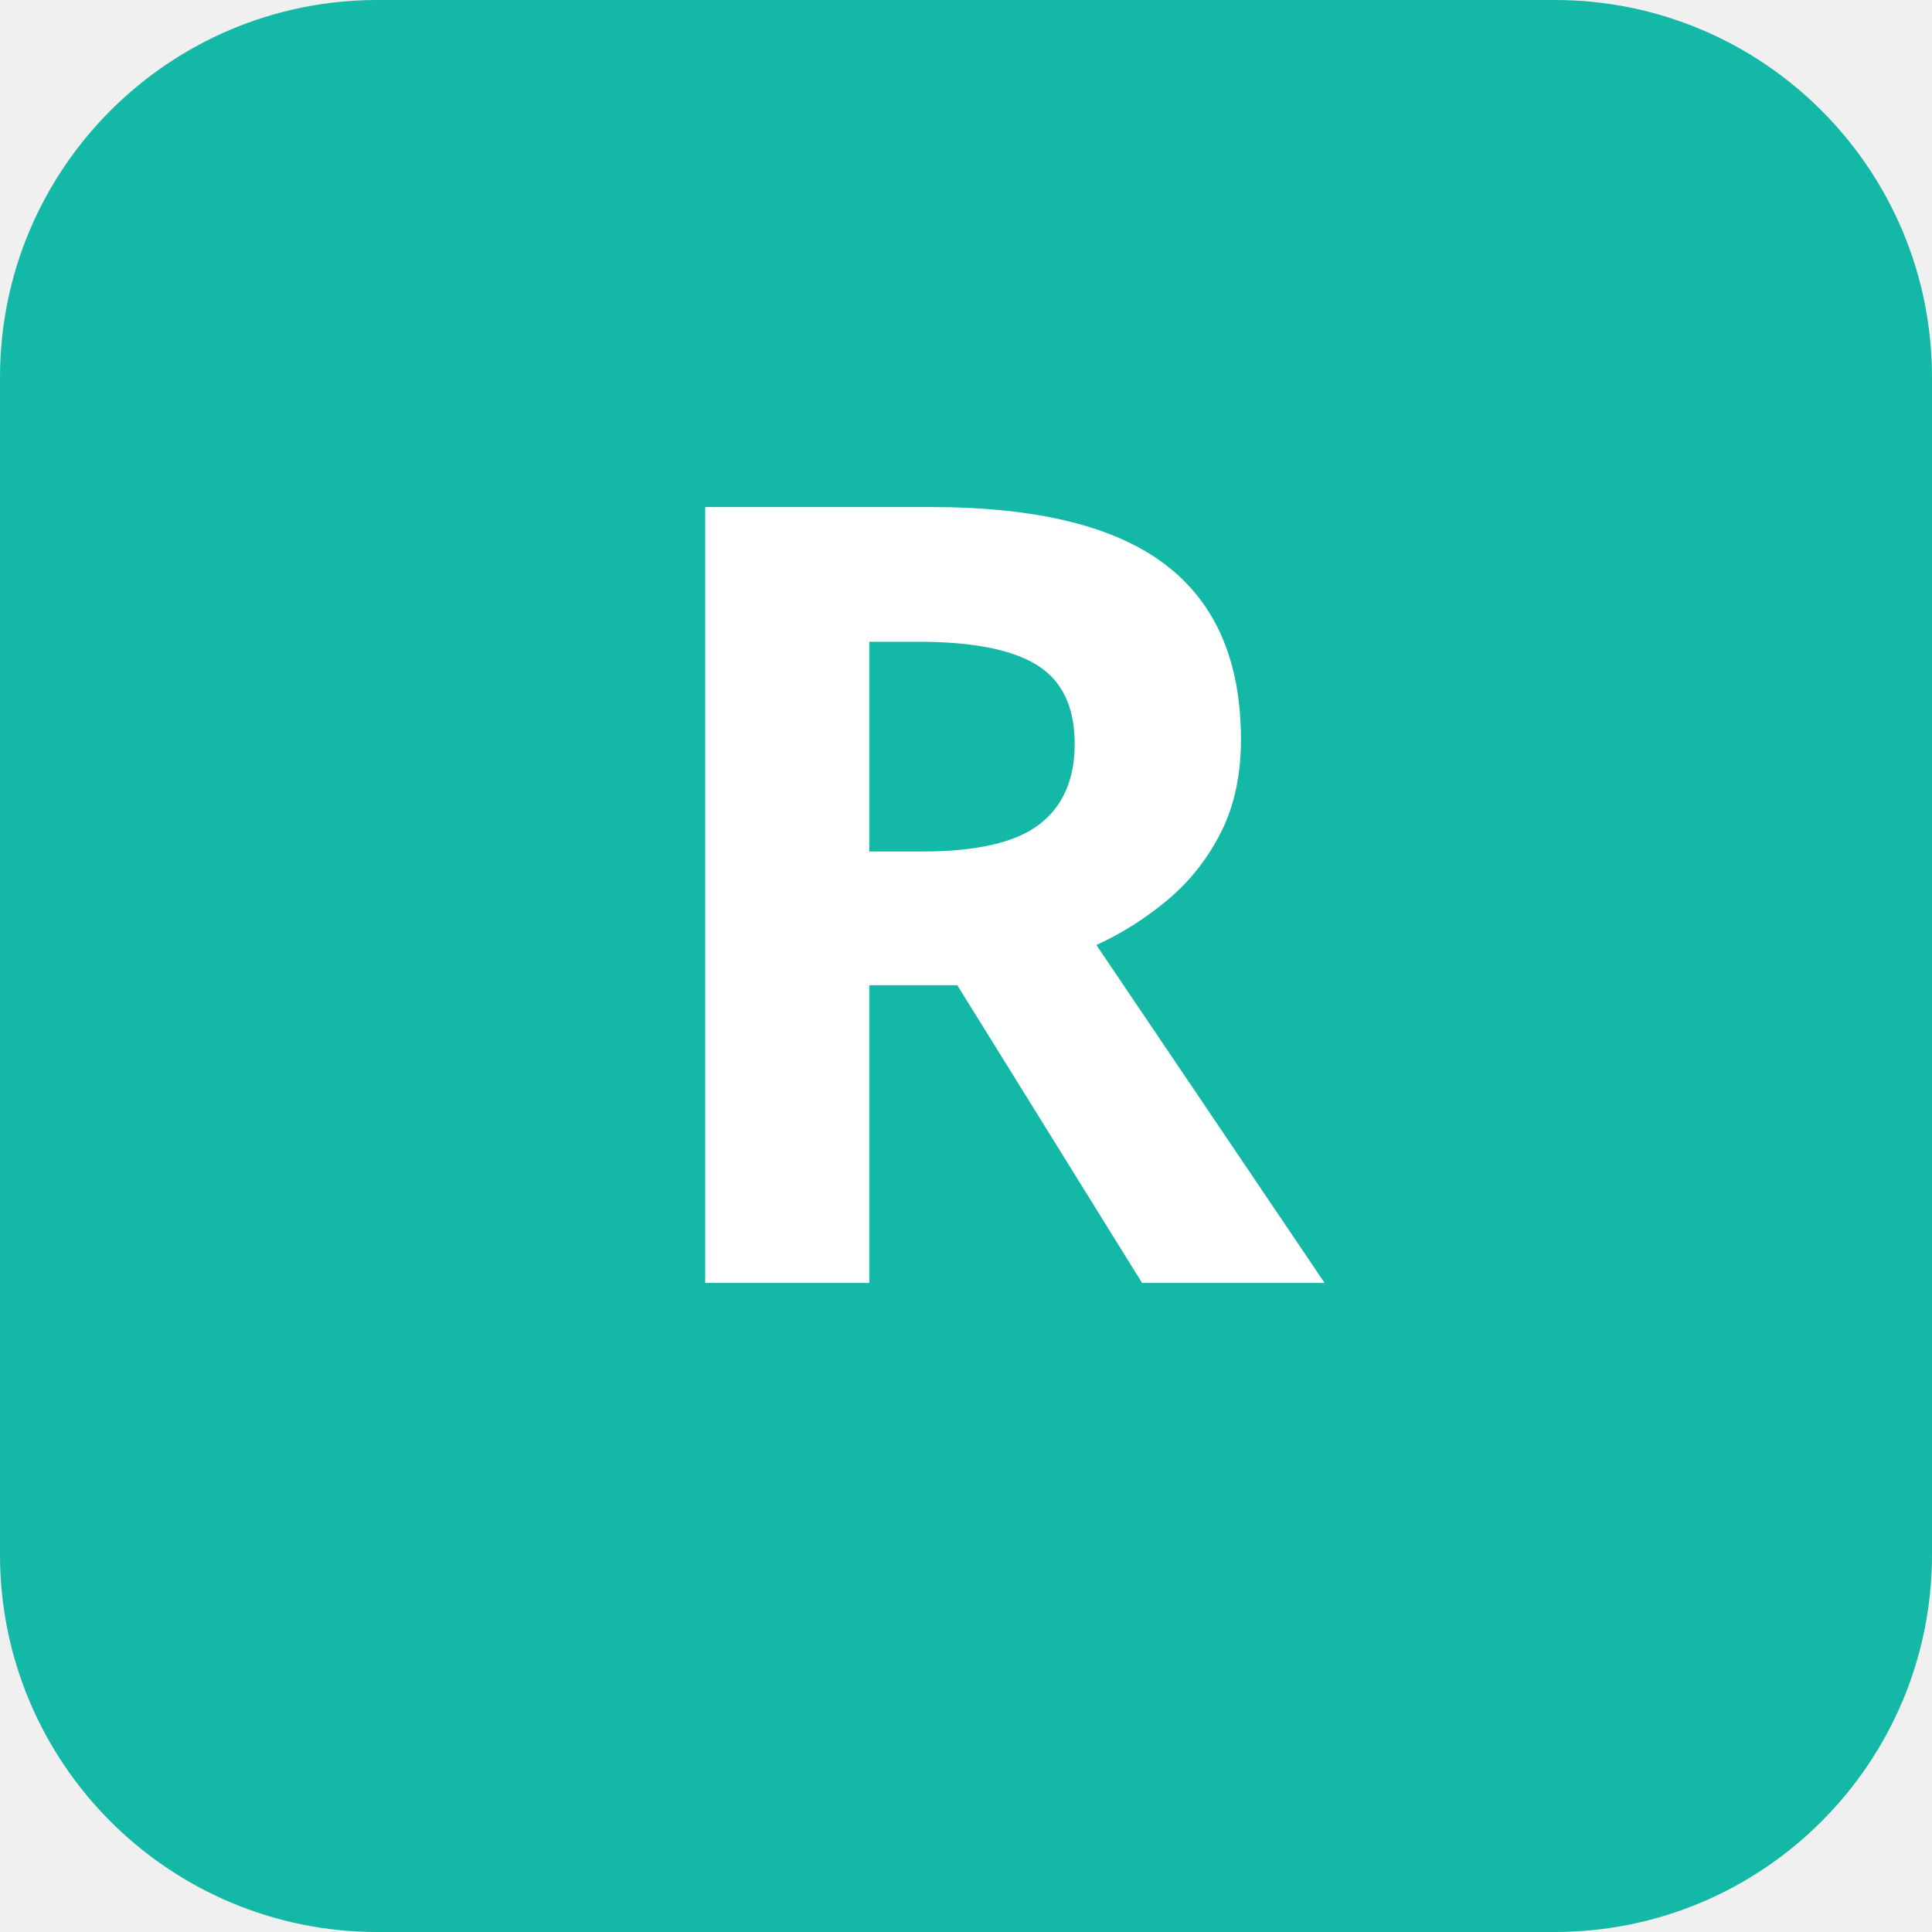
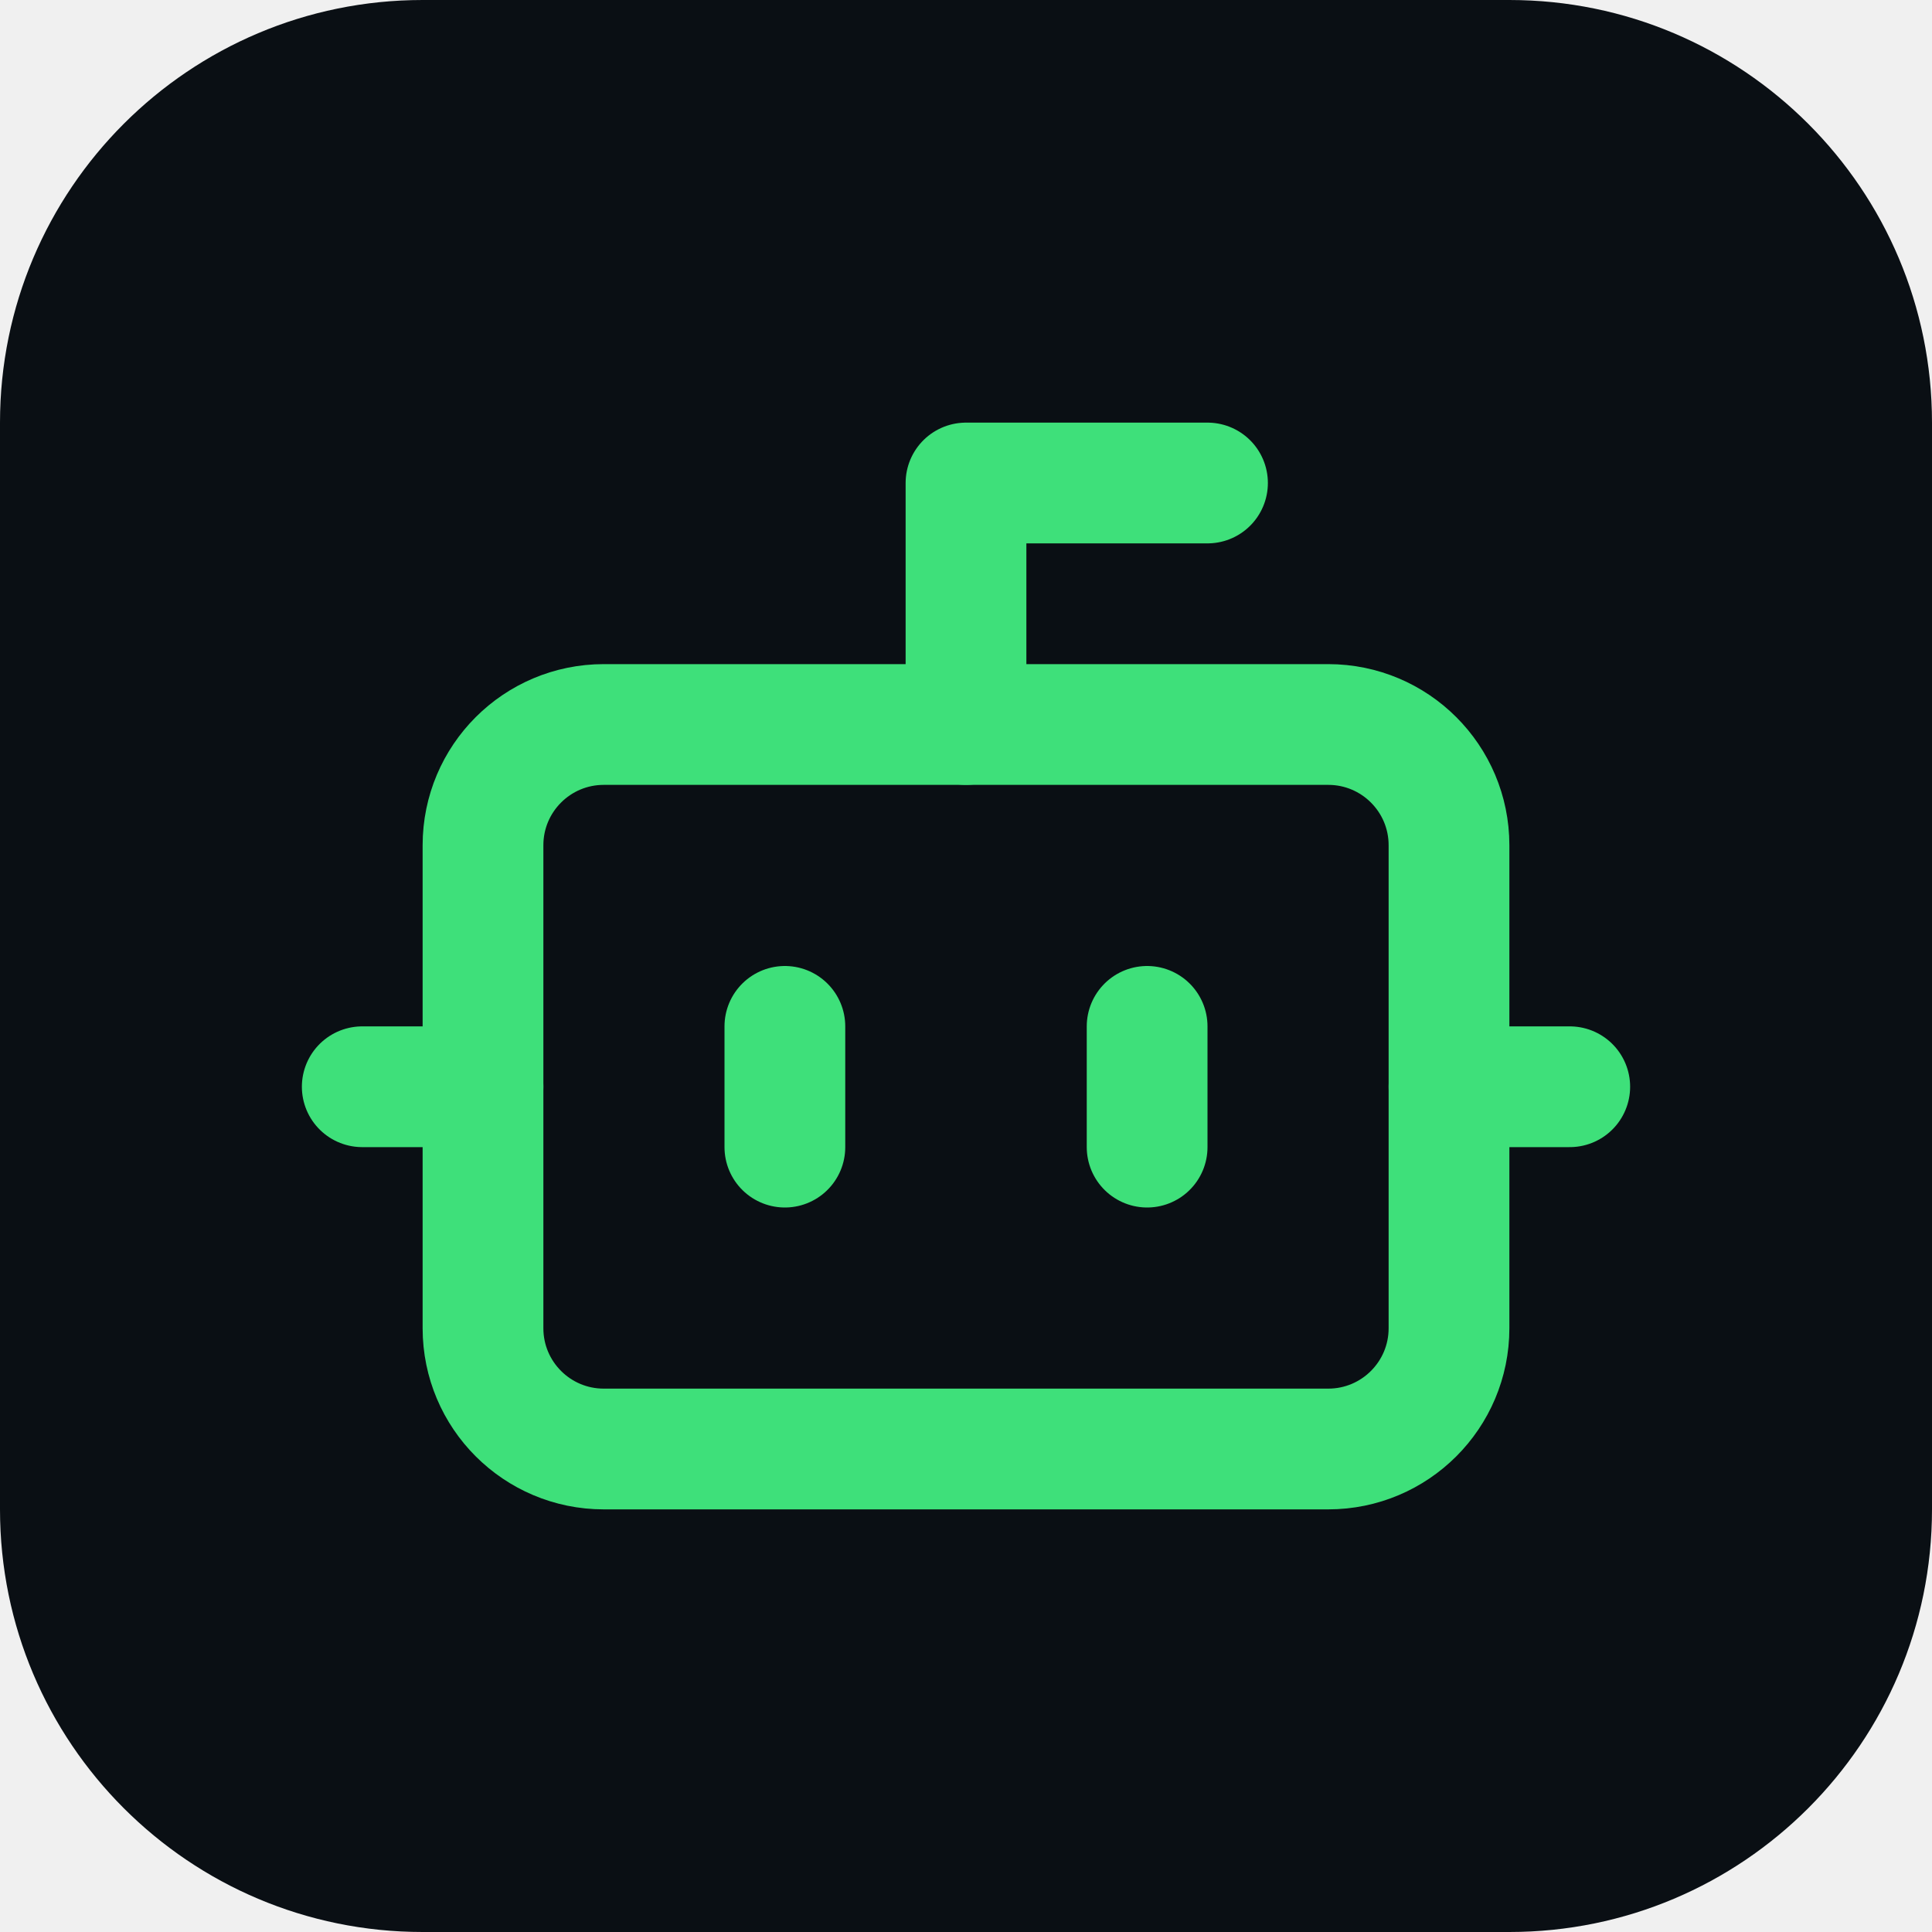
- <svg xmlns="http://www.w3.org/2000/svg" viewBox="0 0 512 512">
-   <rect width="512" height="512" rx="100" fill="#14b8a6" />
-   <text x="256" y="340" text-anchor="middle" font-family="system-ui" font-size="288" font-weight="700" fill="white">R</text>
+ <svg xmlns="http://www.w3.org/2000/svg" viewBox="0 0 256 256">
+   <rect width="256" height="256" rx="56" fill="#0a0f14" />
+   <g transform="translate(224, 32) scale(-8, 8)" fill="none" stroke="#3ee07a" stroke-width="2" stroke-linecap="round" stroke-linejoin="round">
+     <path d="M12 8V4H8" />
+     <rect width="16" height="12" x="4" y="8" rx="2" />
+     <path d="M2 14h2" />
+     <path d="M20 14h2" />
+     <path d="M15 13v2" />
+     <path d="M9 13v2" />
+   </g>
</svg>
